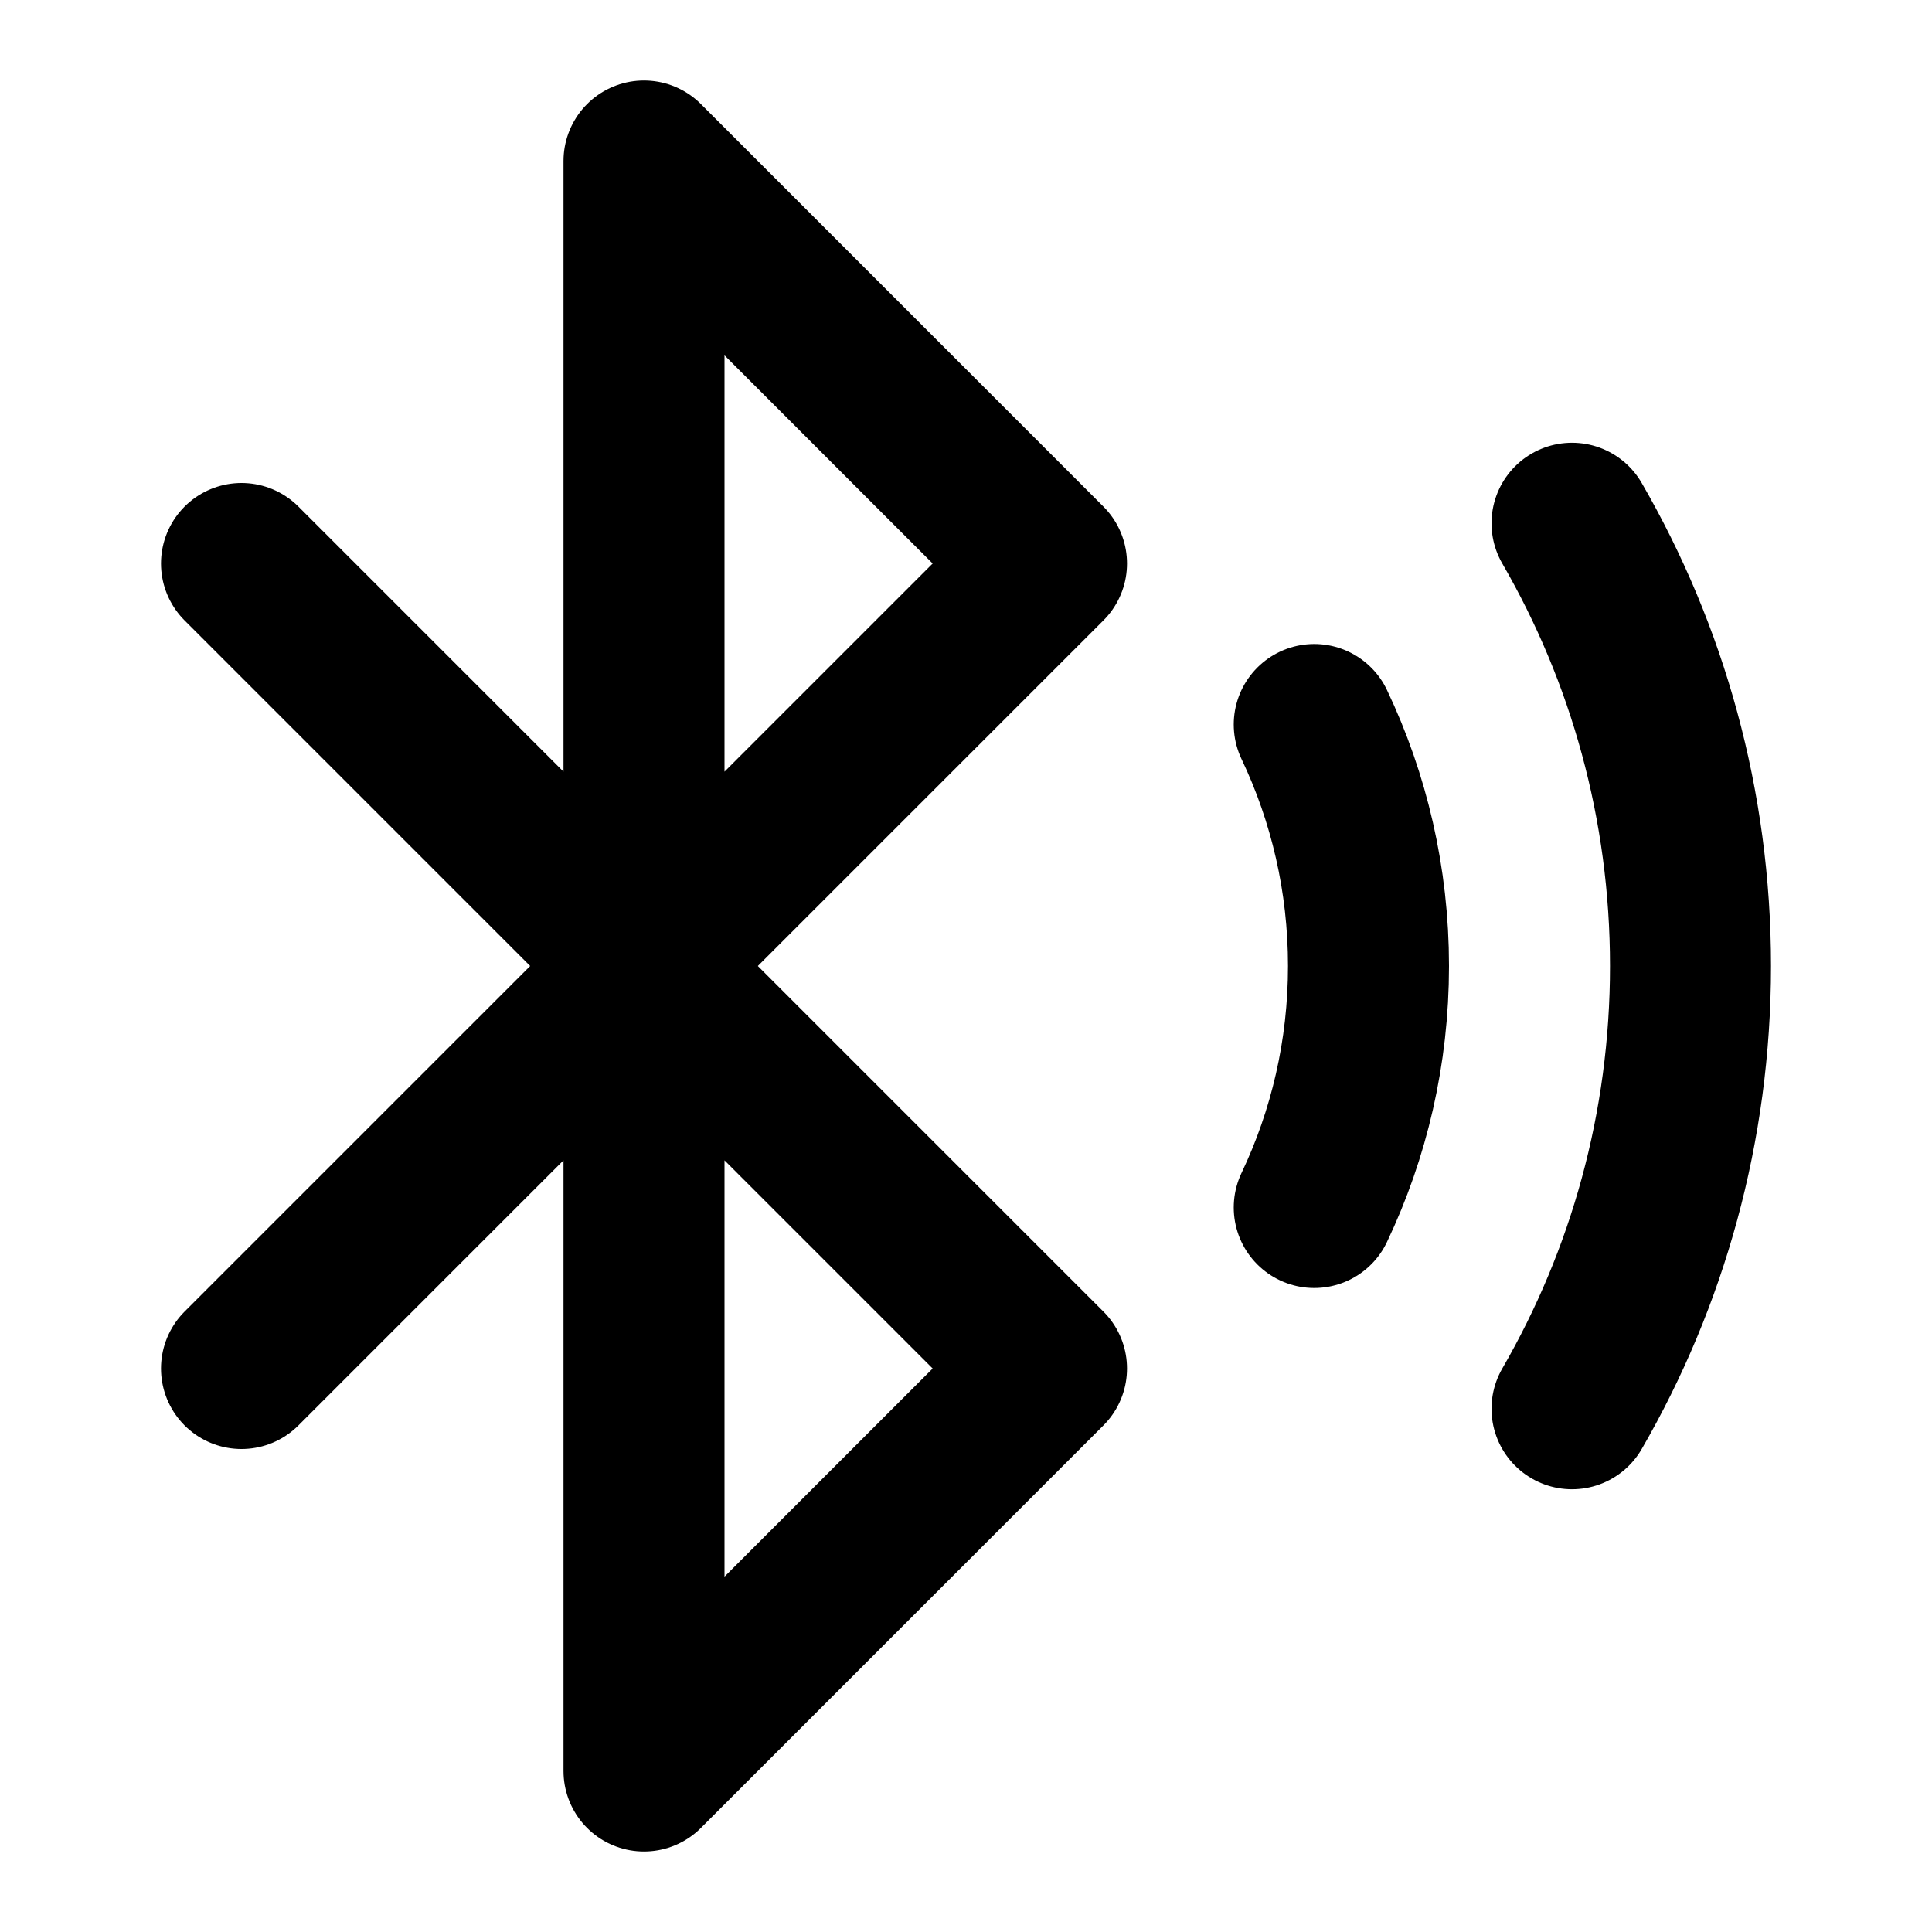
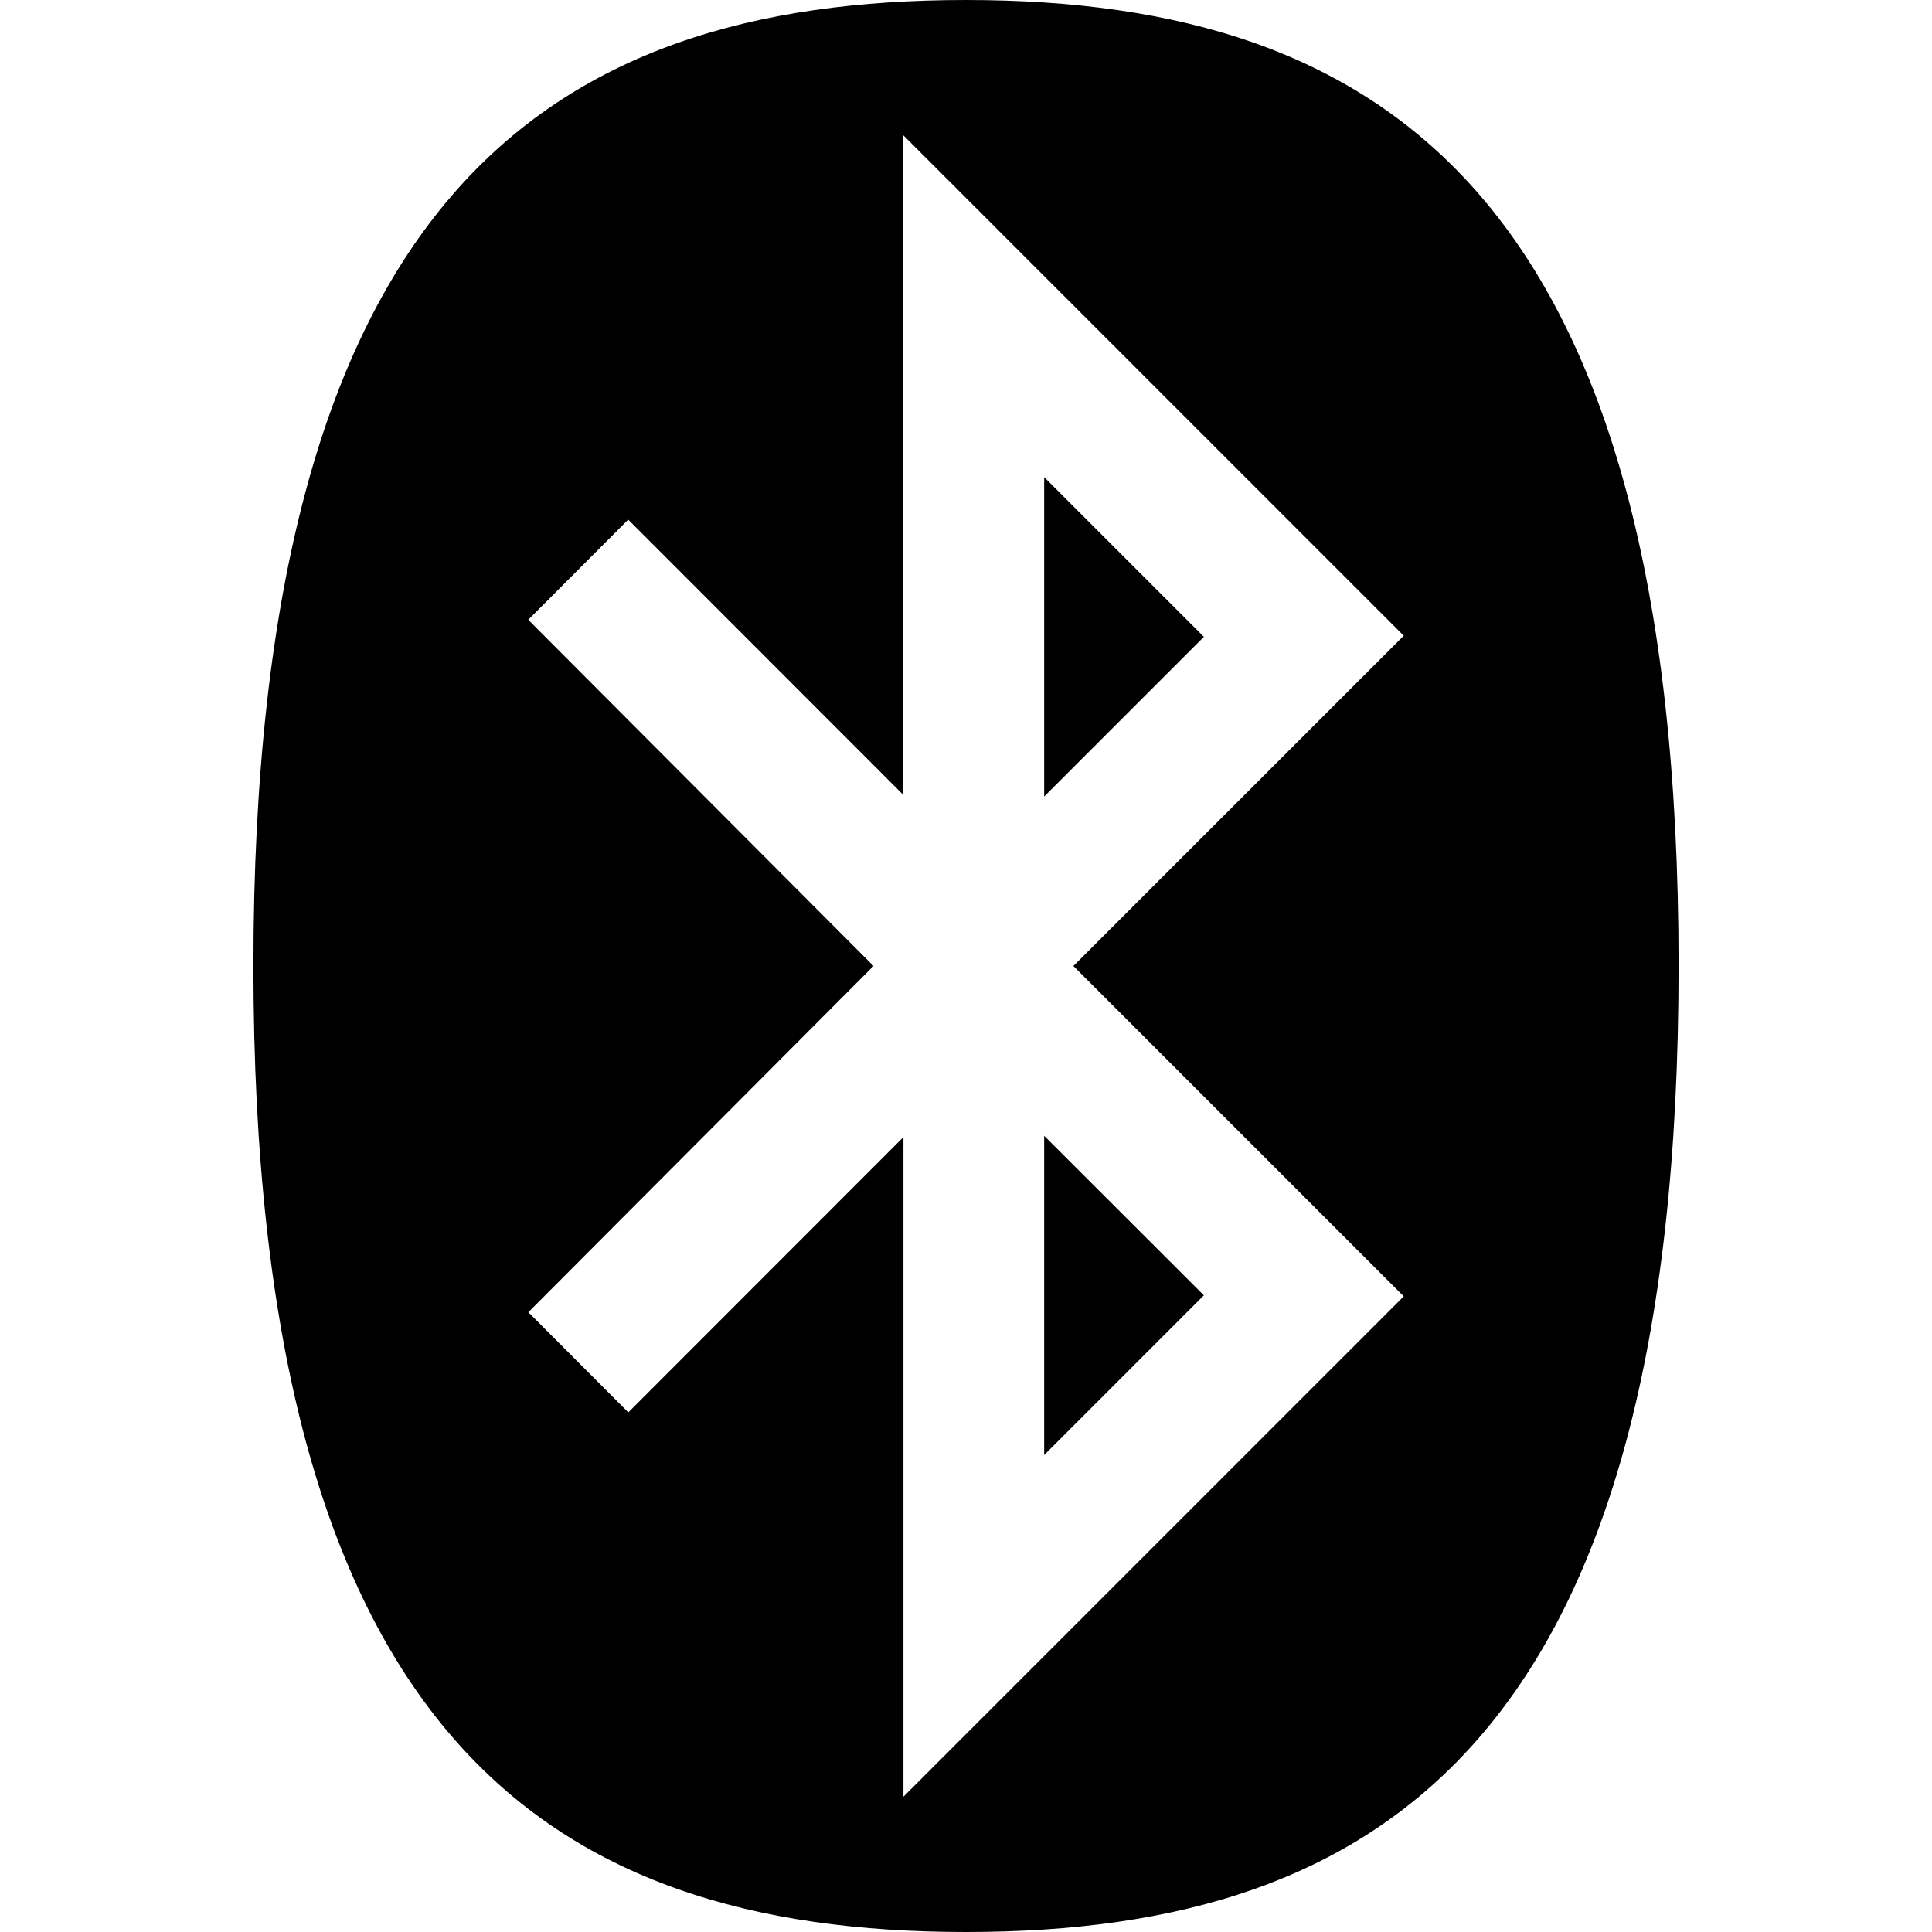
- <svg xmlns="http://www.w3.org/2000/svg" width="800px" height="800px" viewBox="0 0 24 24" fill="none">
-   <path d="M19.528 6.5C20.464 8.118 21 9.996 21 12C21 14.004 20.464 15.882 19.528 17.5M16.326 9C16.758 9.909 17 10.926 17 12C17 13.074 16.758 14.091 16.326 15M3 17L8 12M8 12L13 7L8 2V12ZM8 12V22L13 17L8 12ZM8 12L3 7" stroke="#000000" stroke-width="2" stroke-linecap="round" stroke-linejoin="round" />
+ <svg xmlns="http://www.w3.org/2000/svg" role="img" viewBox="0 0 24 24">
+   <path d="M12 0C6.76 0 3.148 2.49 3.148 12S6.76 24 12 24c5.24 0 8.852-2.49 8.852-12S17.24 0 12 0zm-.777 1.682l6.215 6.215L13.334 12l4.104 4.104-6.215 6.215V14.125l-3.418 3.42-1.242-1.244L10.851 12l-4.289-4.301 1.242-1.244 3.418 3.42V1.682zm1.748 4.244v3.969l1.984-1.984-1.984-1.984zm0 8.182v3.967l1.984-1.984-1.984-1.982Z" />
</svg>
